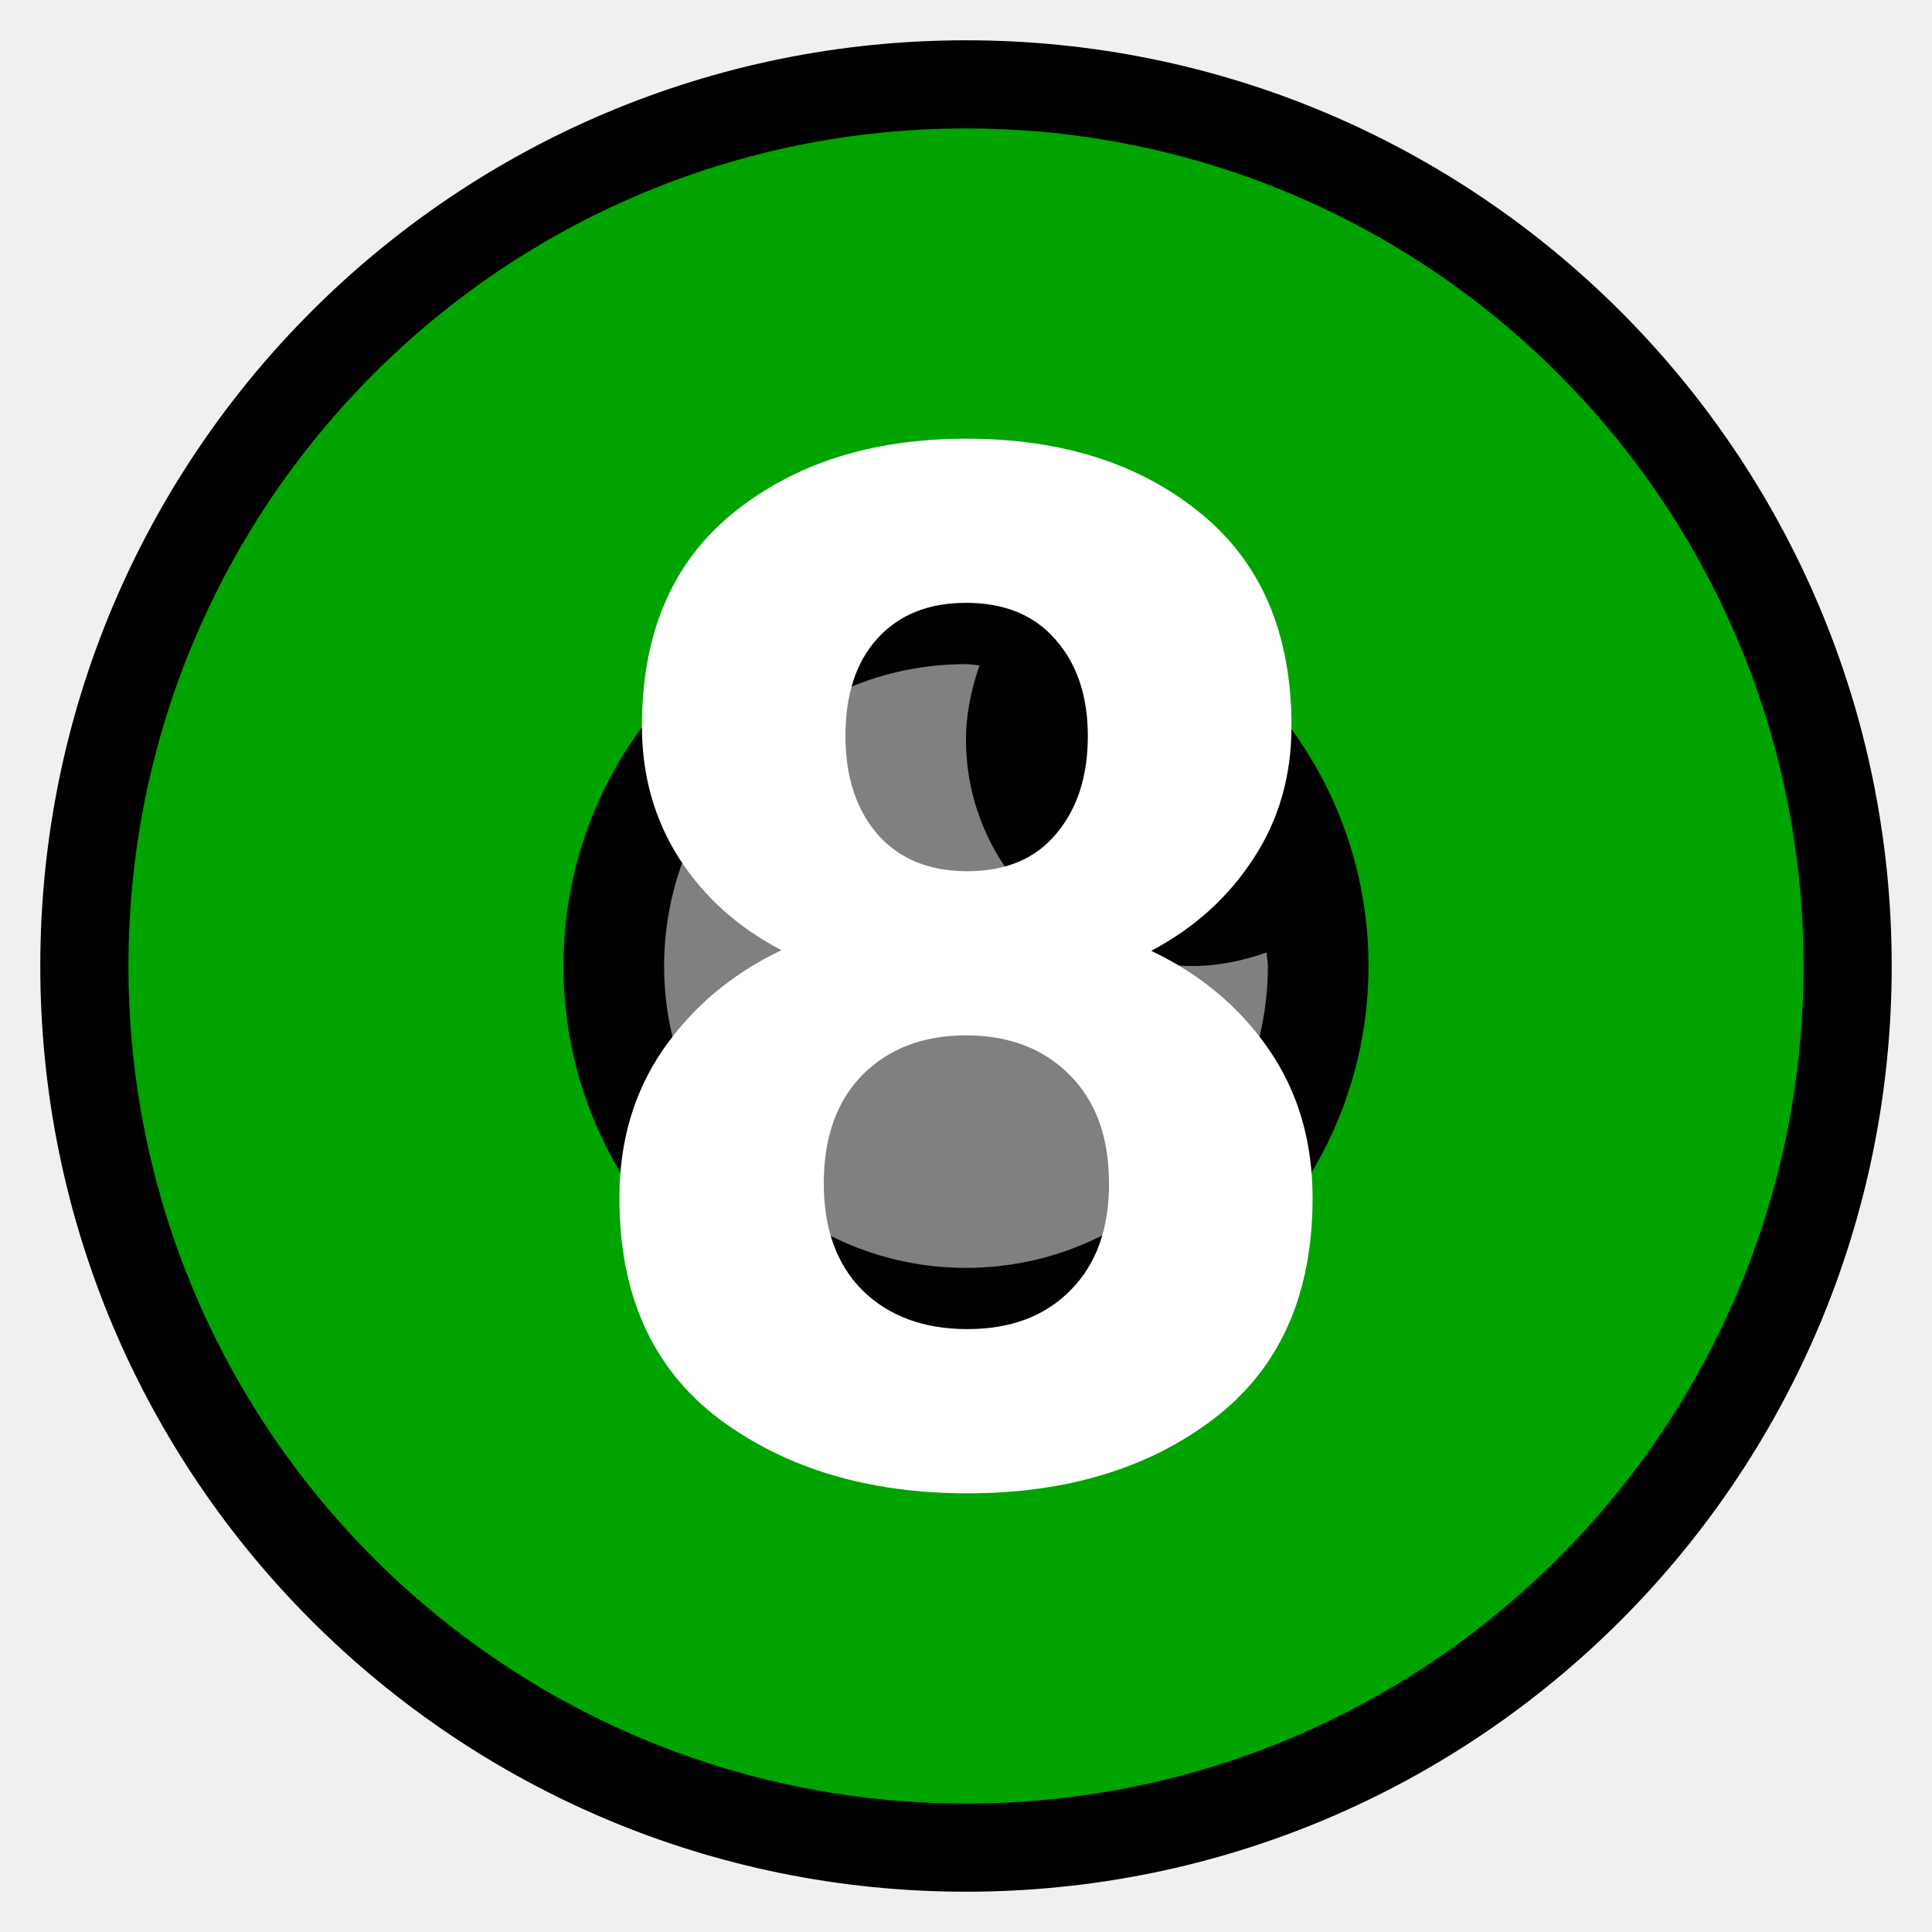
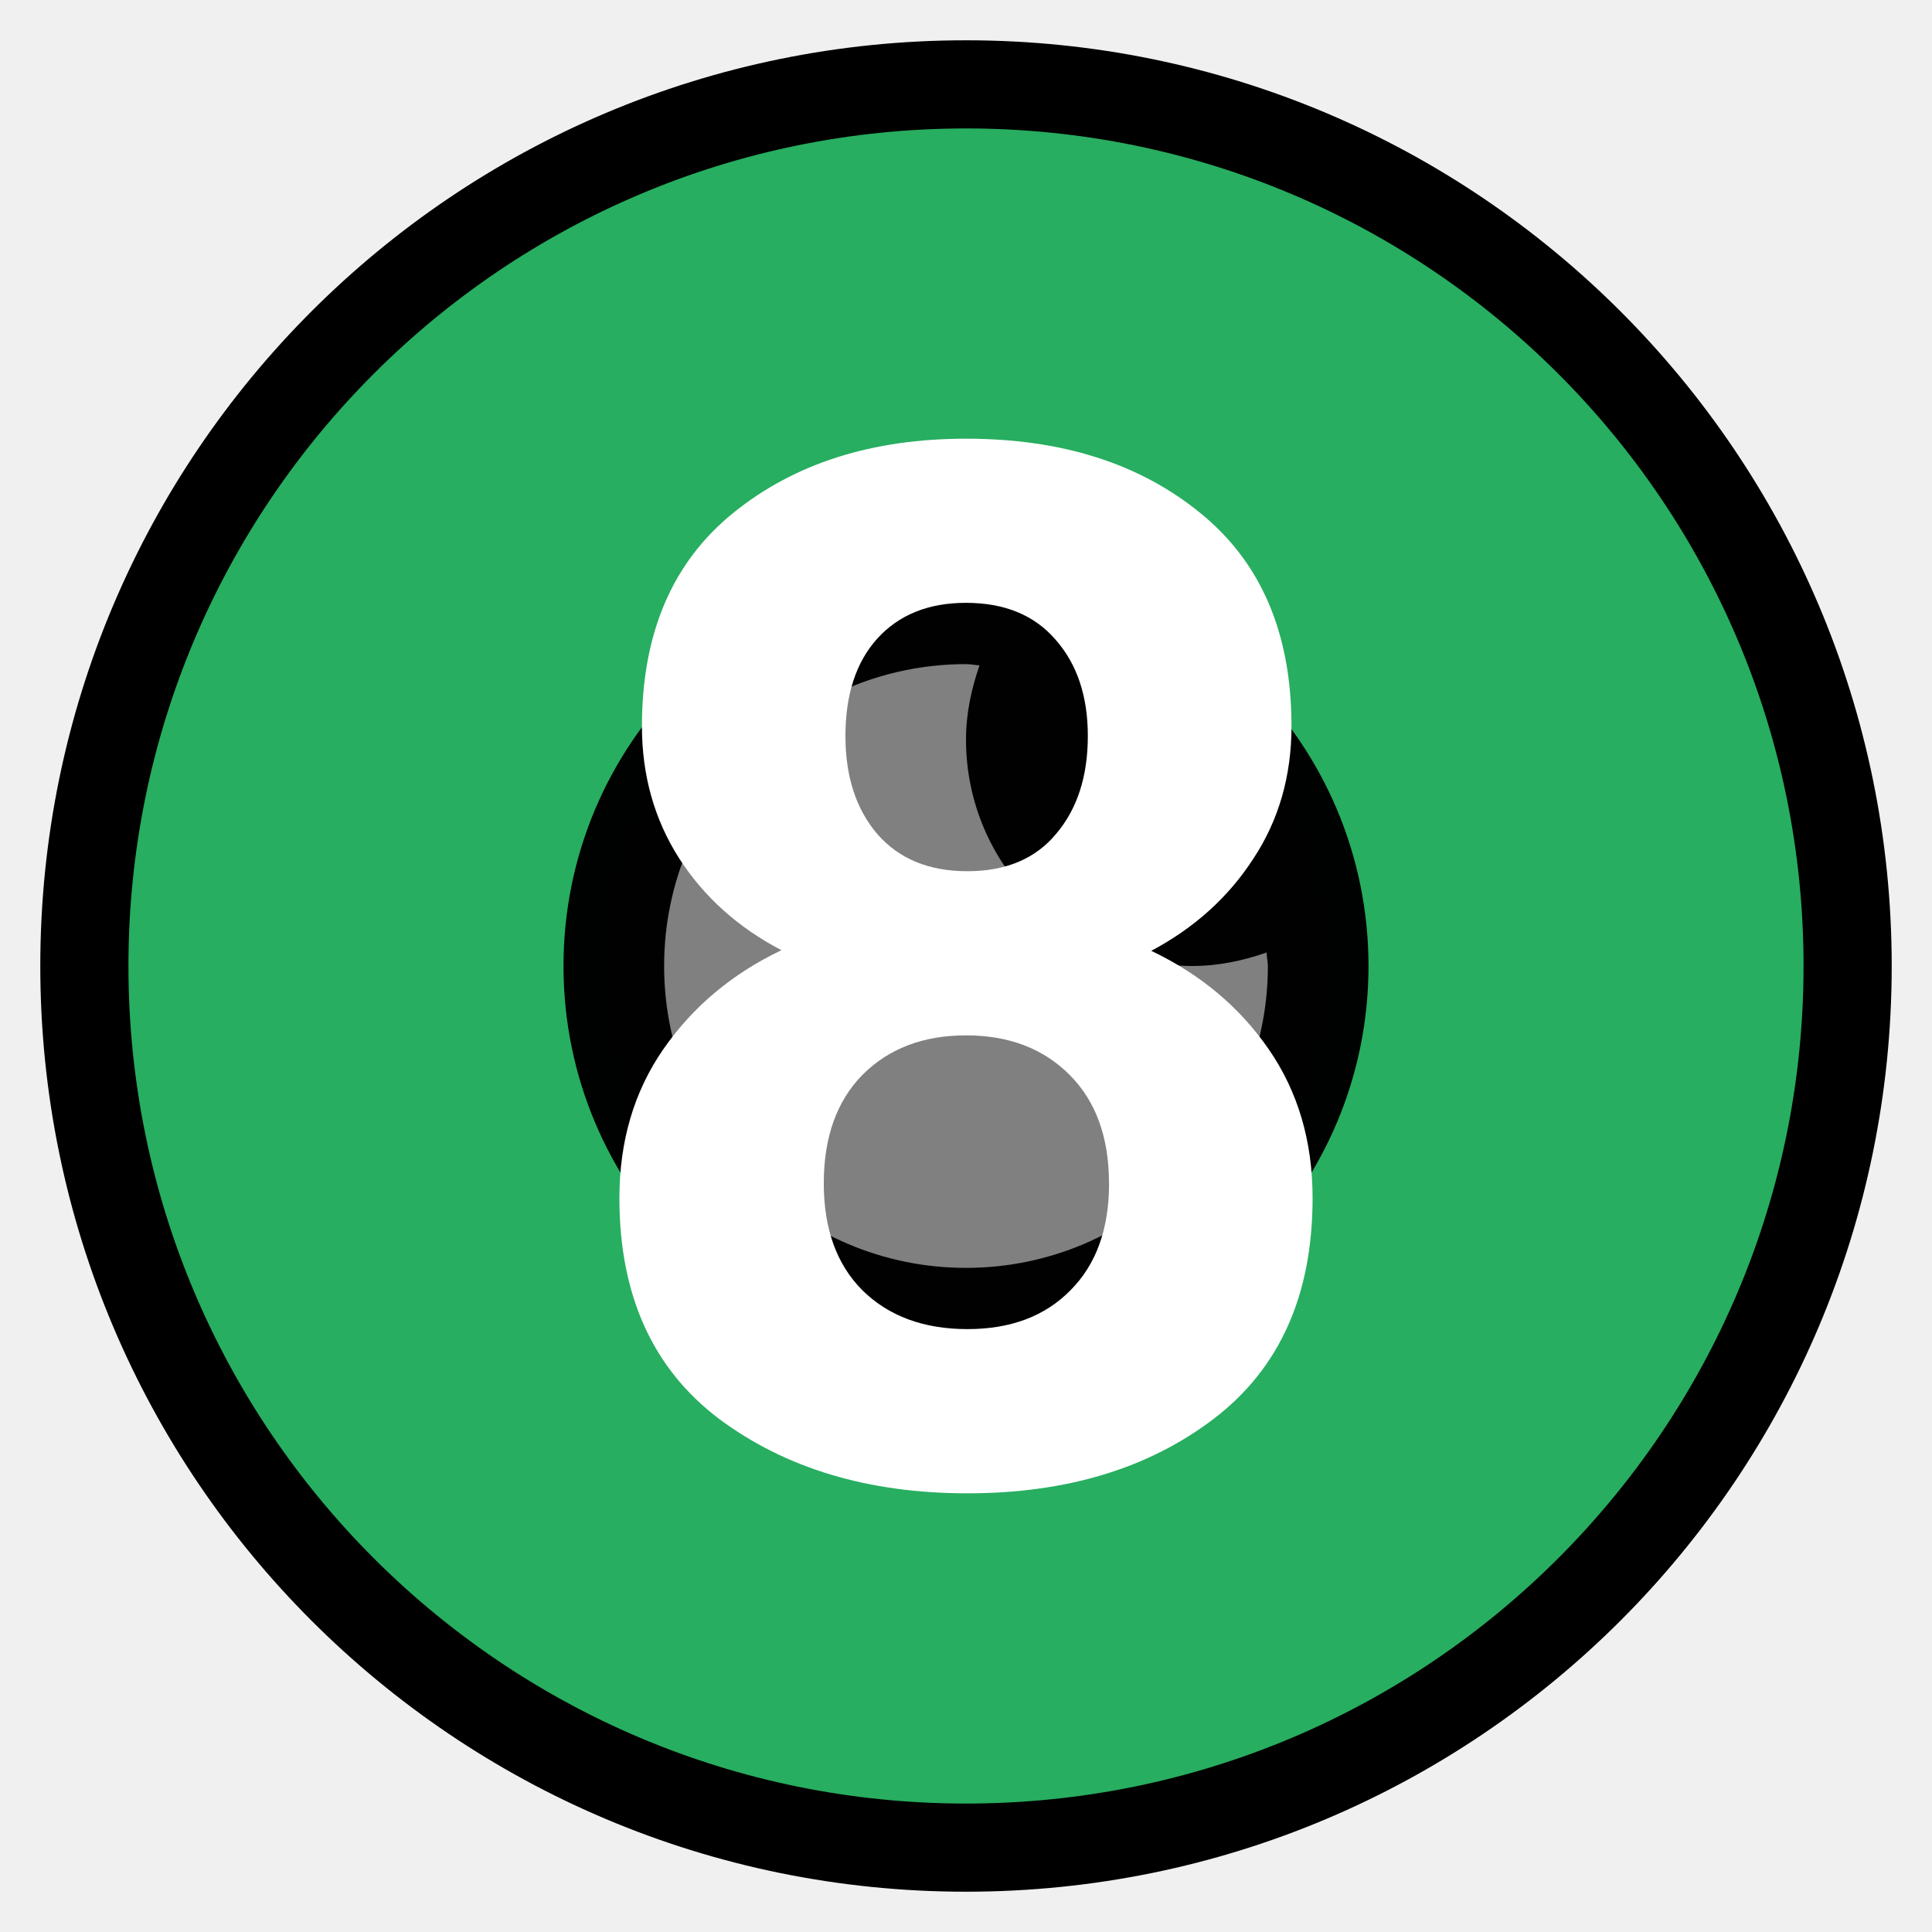
<svg xmlns="http://www.w3.org/2000/svg" height="24" width="24" viewBox="0 0 24 24" version="1.1" id="svg2">
  <defs id="defs1">
    <style type="text/css" id="current-color-scheme">
            .ColorScheme-Text {
                color:#232629;
            }
            .ColorScheme-PositiveText {
                color:#27ae60;
            }
        </style>
    <linearGradient id="linearGradient4058-1-8-2-8">
      <stop style="stop-color:#75a125;stop-opacity:1;" offset="0" id="stop4060-41-2-1-2" />
      <stop style="stop-color:#353520;stop-opacity:1" offset="1" id="stop4062-0-13-7-5" />
    </linearGradient>
    <linearGradient id="linearGradient5276-4-6">
      <stop id="stop5278-1-9" offset="0" style="stop-color:#ffffff;stop-opacity:0.549;" />
      <stop id="stop5280-65-6" offset="1" style="stop-color:#ffffff;stop-opacity:0;" />
    </linearGradient>
  </defs>
-   <circle style="fill:#00a300;fill-opacity:1;stroke:#000000;stroke-width:1.095;stroke-dasharray:none;stroke-opacity:1" id="path3-6" cx="12" cy="12" r="10.952" />
+   <circle style="fill:#27ae60;fill-opacity:1;stroke:#000000;stroke-width:1.095;stroke-dasharray:none;stroke-opacity:1" id="path3-6" cx="12" cy="12" r="10.952" />
  <g id="g4" transform="translate(-13.33423,-4.71154)">
    <g id="g5" transform="translate(-8.222386,-0.4028454)">
      <g id="g4-7" transform="translate(-1.633784,2.67033)" style="opacity:1">
        <g id="g5-5" transform="translate(-8.222386,-0.4028454)">
          <circle style="fill:#808080;stroke-width:2.268" id="path3-3" cx="43.413" cy="14.847" r="4.5" />
          <g id="g2-5" transform="matrix(0.0390625,0,0,0.0390625,33.41278,5.393776)" style="opacity:0.99;fill:#000000">
            <path d="m 256,370 c -70.7,0 -128,-57.3 -128,-128 0,-70.7 57.3,-128 128,-128 70.7,0 128,57.3 128,128 0,70.7 -57.3,128 -128,128 z m 0,-200 c 0,-8.3 1.7,-16.1 4.3,-23.6 -1.5,-0.1 -2.8,-0.4 -4.3,-0.4 -53,0 -96,43 -96,96 0,53 43,96 96,96 53,0 96,-43 96,-96 0,-1.5 -0.4,-2.8 -0.4,-4.3 -7.4,2.6 -15.3,4.3 -23.6,4.3 -39.8,0 -72,-32.2 -72,-72 z" id="path1-6" style="fill:#000000" />
          </g>
        </g>
      </g>
      <path style="-inkscape-font-specification:'Roboto Bold';fill:#ffffff;stroke-width:0.037" d="m 37.862,19.998 q 0,1.803 -1.225,2.739 -1.216,0.928 -3.063,0.928 -1.846,0 -3.089,-0.928 -1.234,-0.936 -1.234,-2.739 0,-1.059 0.543,-1.846 0.551,-0.796 1.47,-1.234 -0.805,-0.42 -1.269,-1.138 -0.464,-0.726 -0.464,-1.645 0,-1.733 1.138,-2.652 1.138,-0.919 2.888,-0.919 1.776,0 2.905,0.919 1.138,0.919 1.138,2.652 0,0.928 -0.473,1.645 -0.464,0.718 -1.269,1.146 0.919,0.438 1.461,1.225 0.543,0.788 0.543,1.846 z m -2.792,-5.741 q 0,-0.744 -0.403,-1.199 -0.394,-0.455 -1.111,-0.455 -0.7,0 -1.103,0.446 -0.394,0.438 -0.394,1.208 0,0.753 0.394,1.216 0.403,0.464 1.12,0.464 0.718,0 1.103,-0.464 0.394,-0.464 0.394,-1.216 z m 0.263,5.557 q 0,-0.858 -0.49,-1.348 -0.49,-0.49 -1.286,-0.49 -0.796,0 -1.286,0.49 -0.481,0.49 -0.481,1.348 0,0.849 0.481,1.33 0.49,0.481 1.304,0.481 0.805,0 1.278,-0.481 0.481,-0.481 0.481,-1.33 z" id="text2" aria-label="8" />
    </g>
  </g>
</svg>
